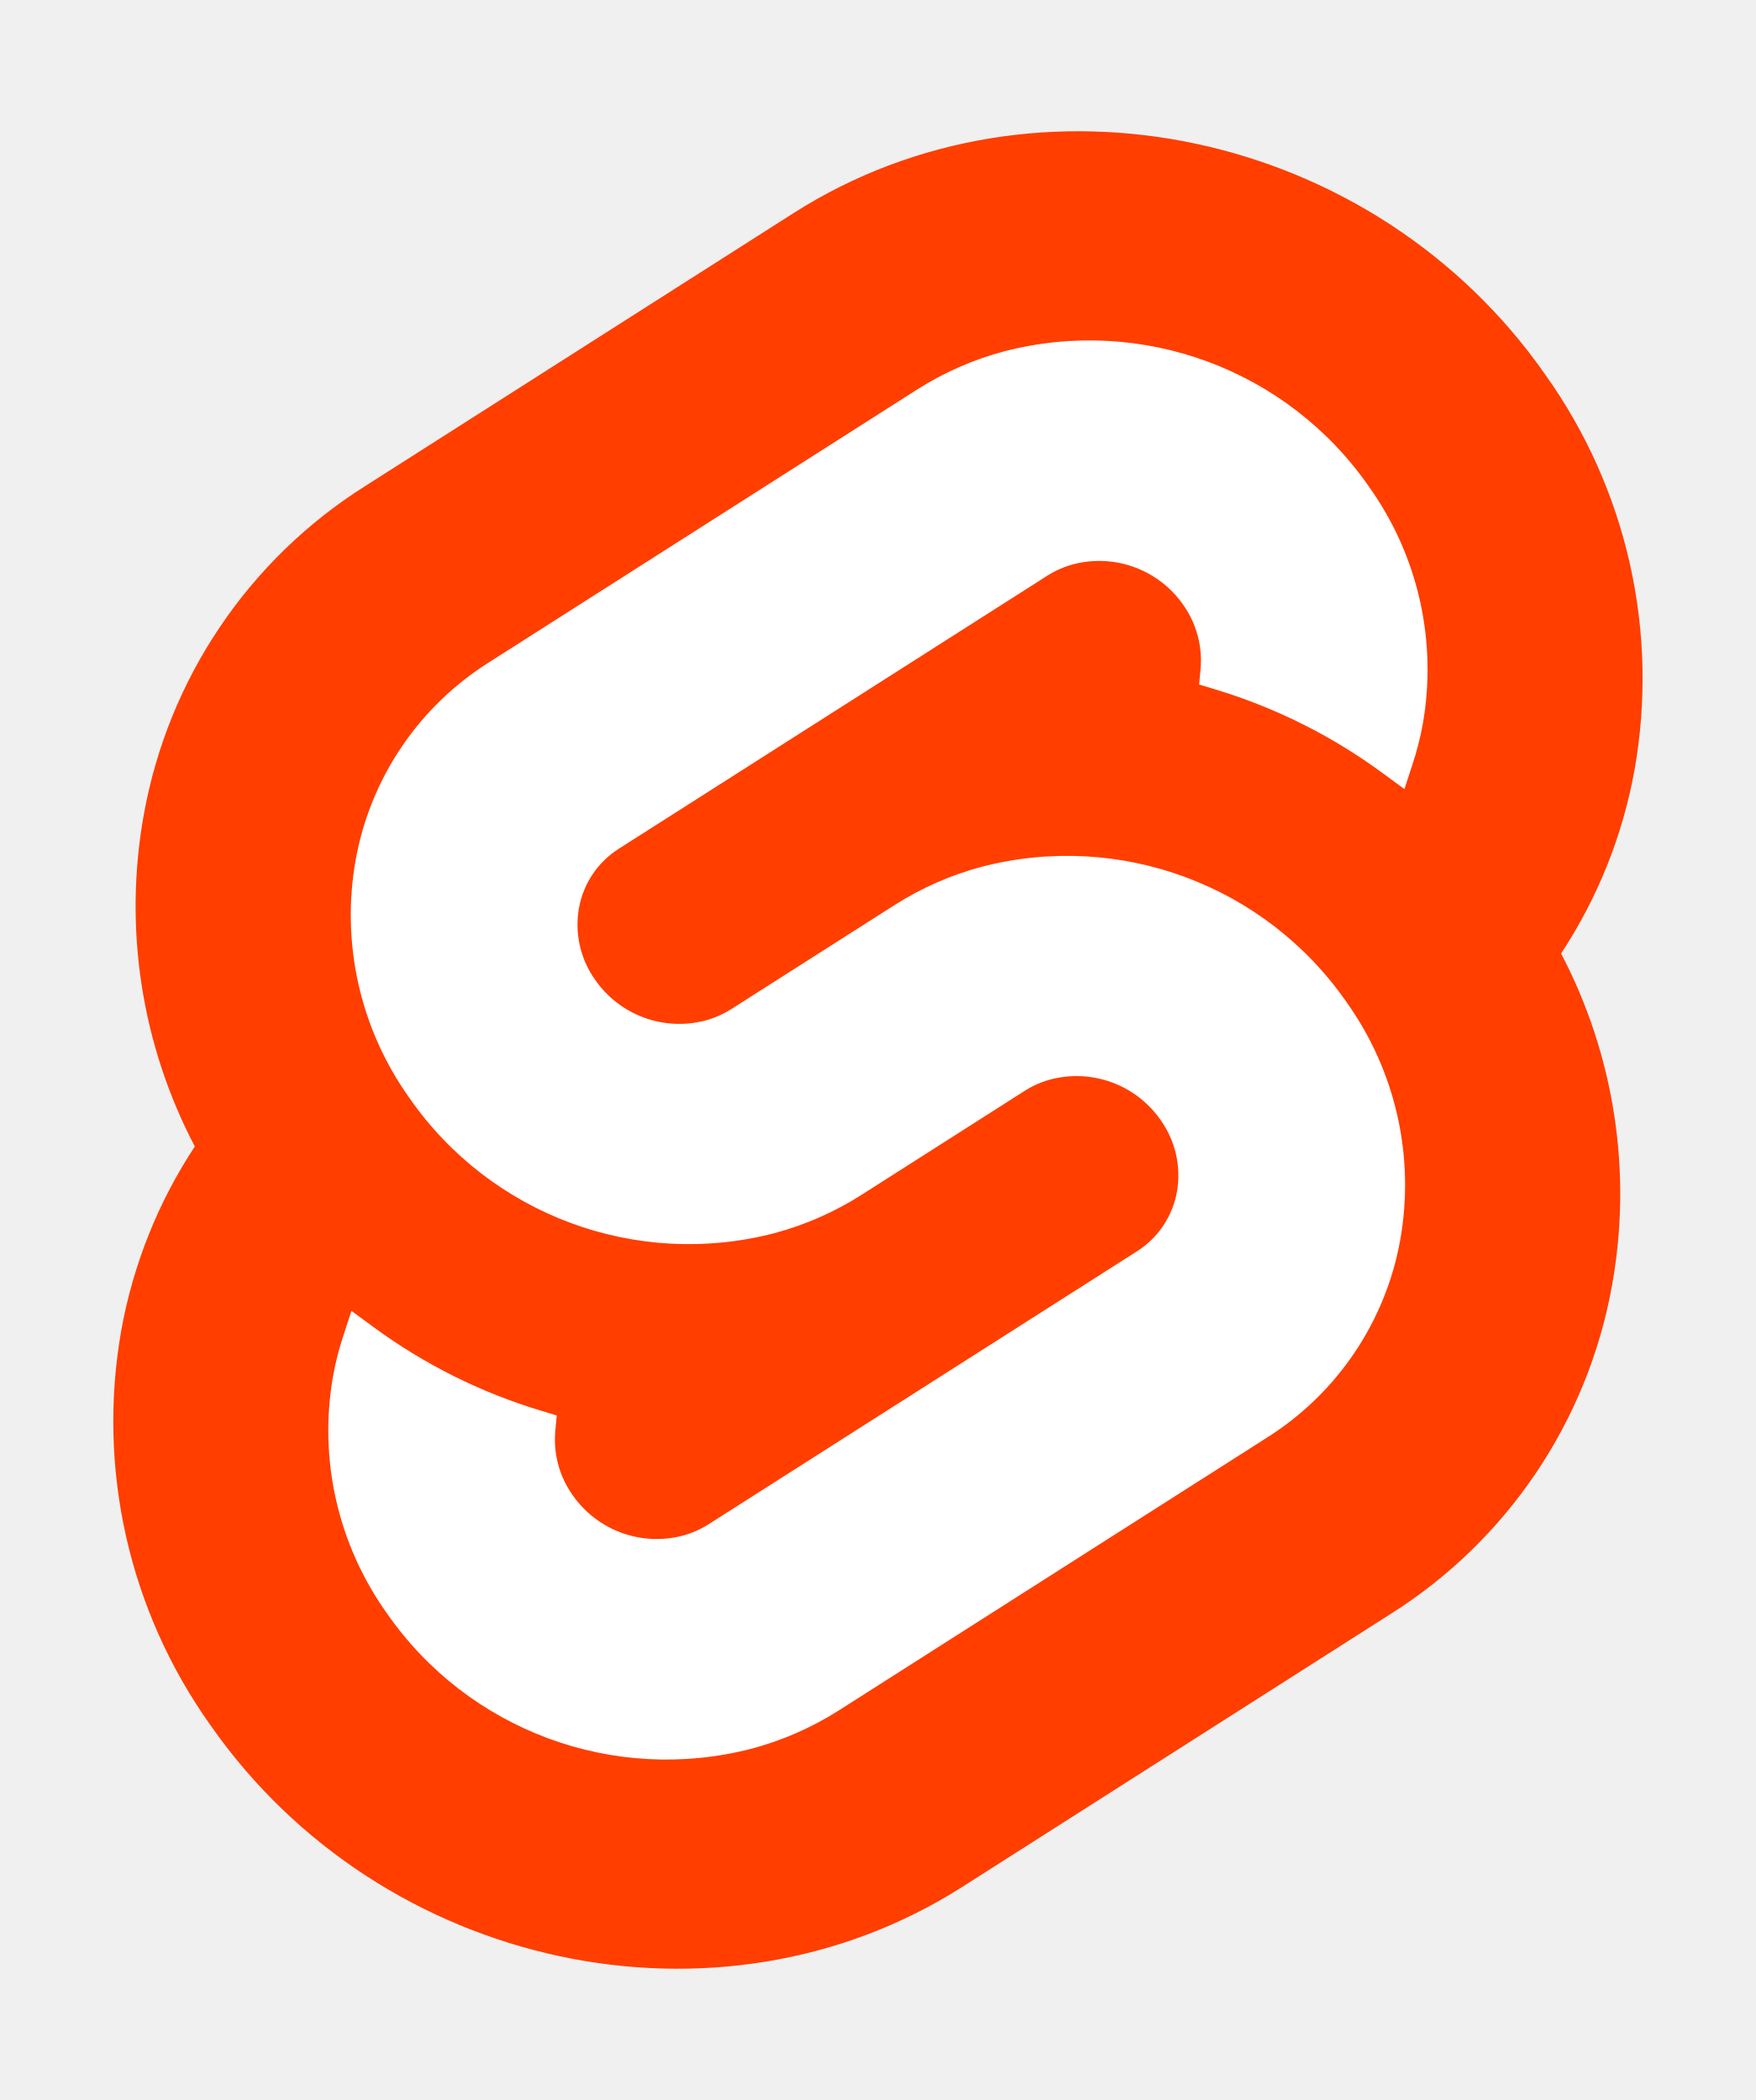
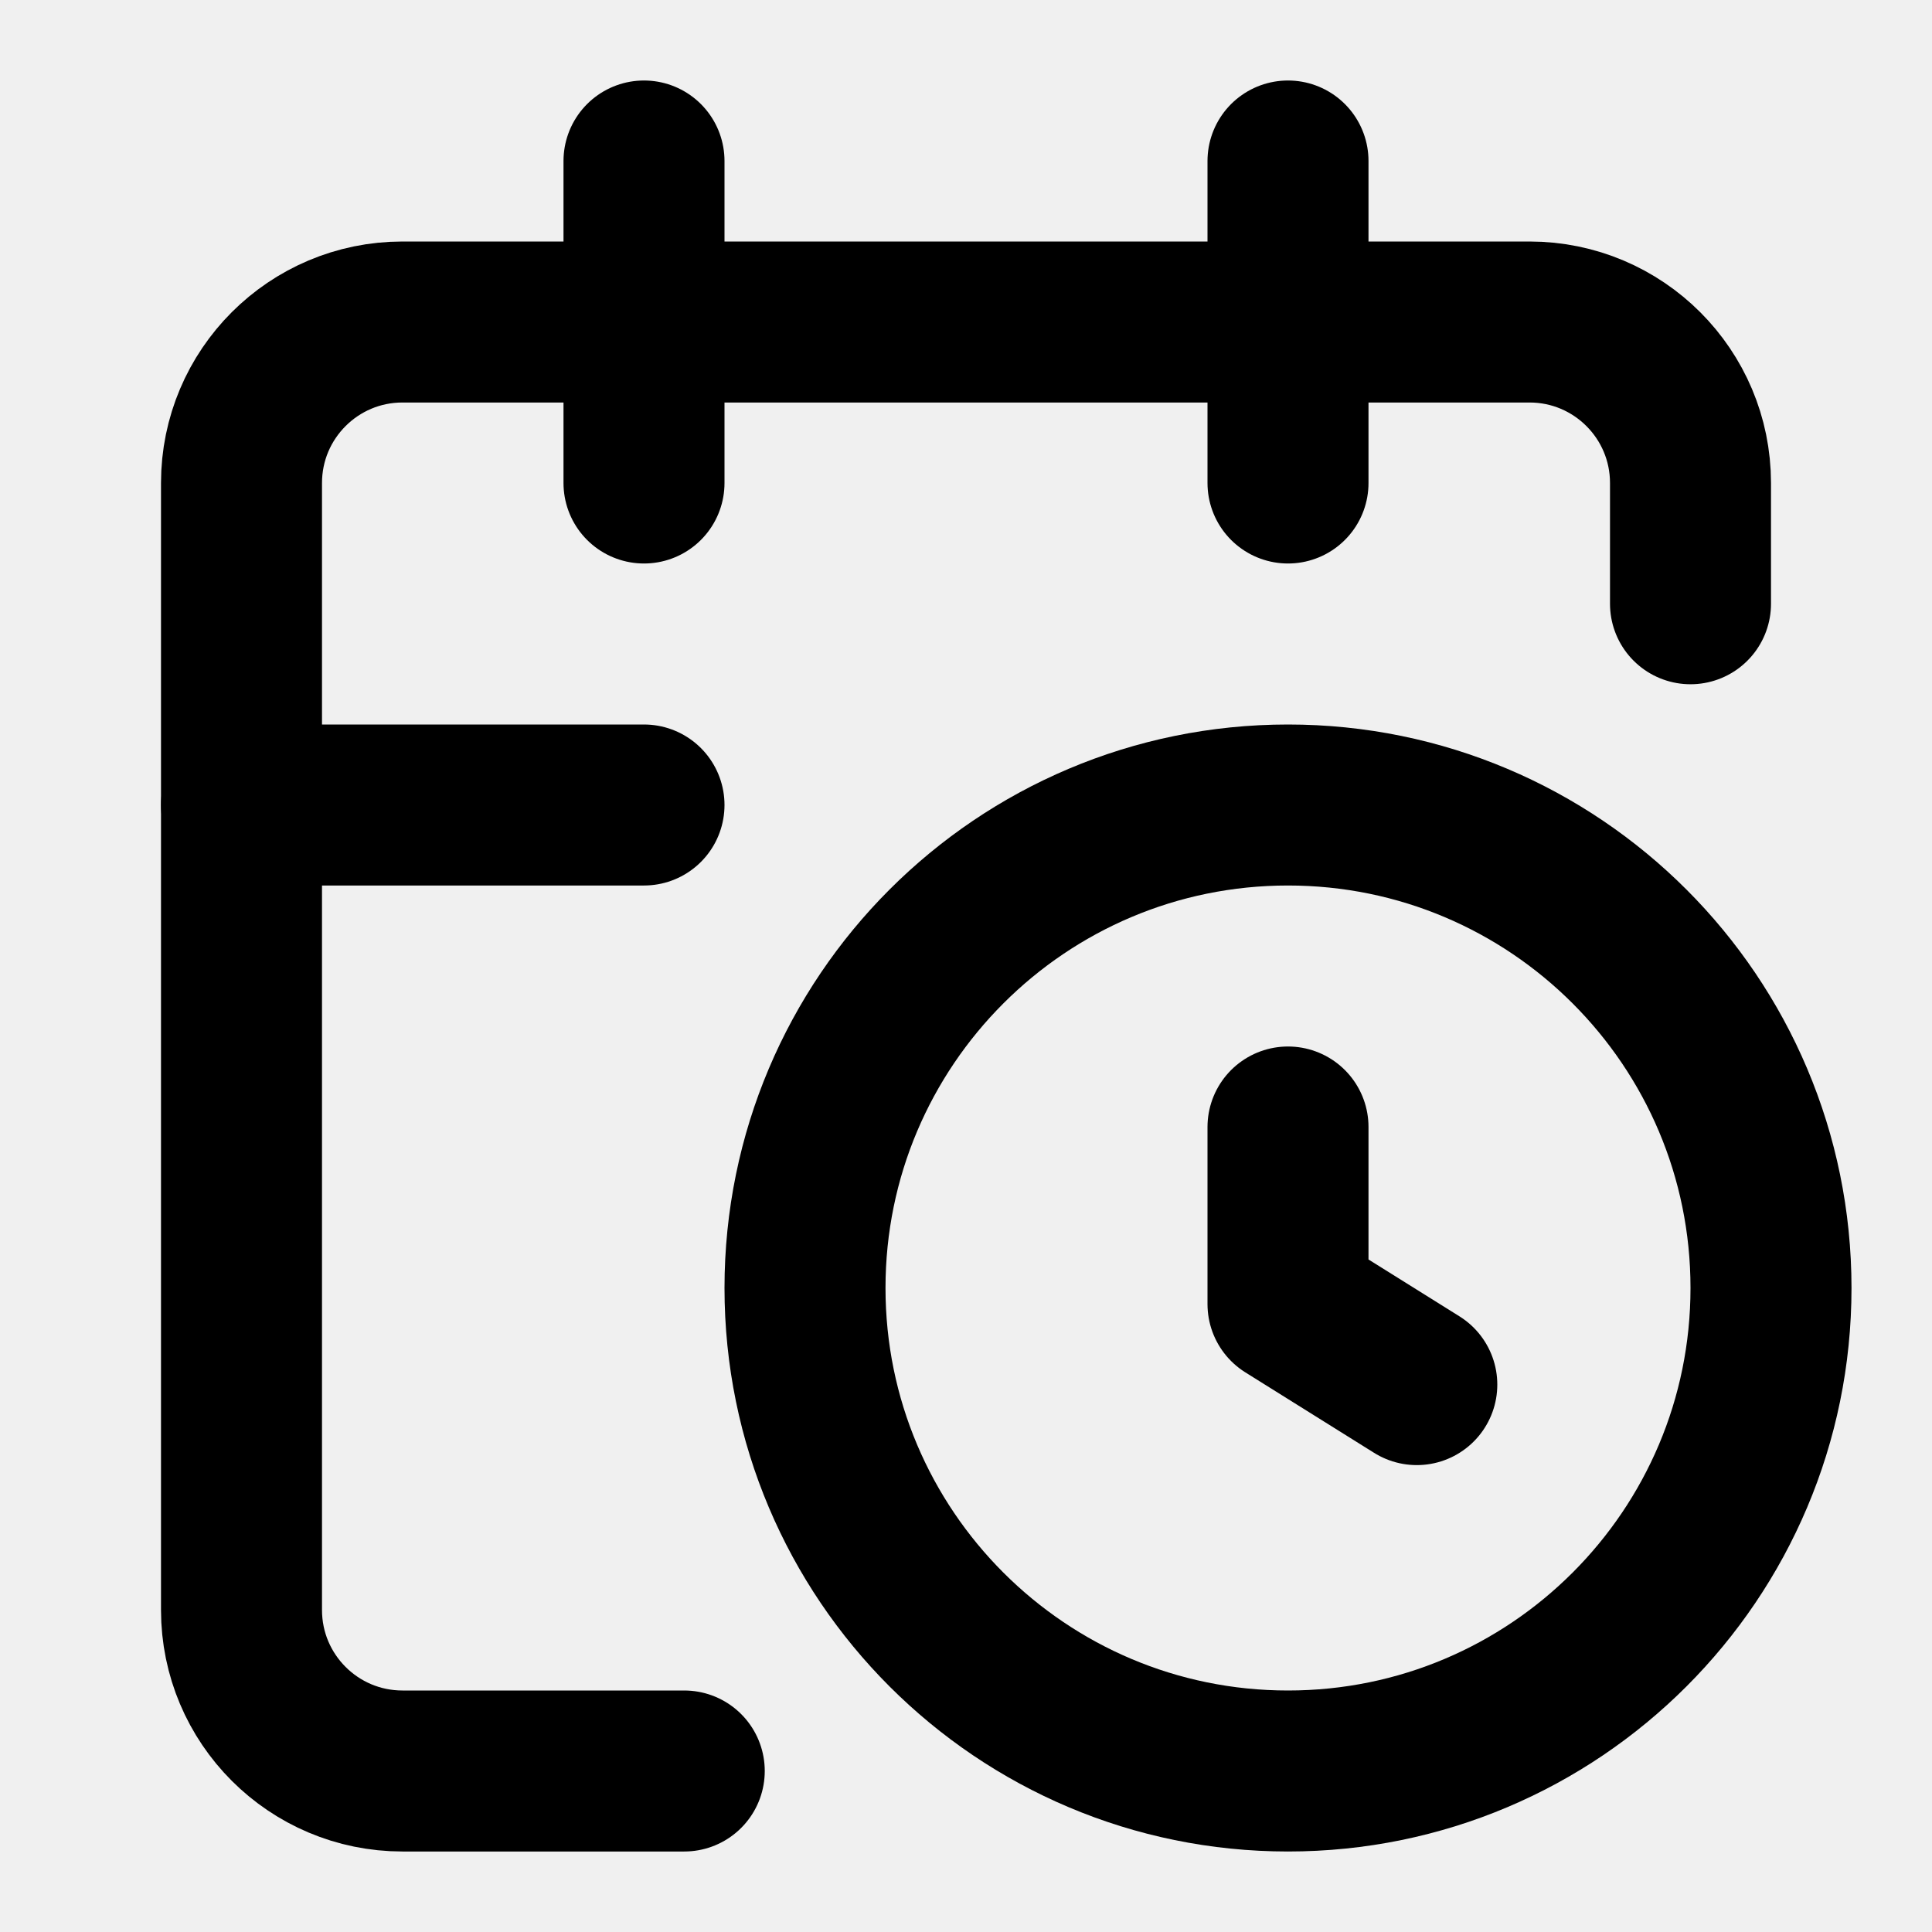
- <svg xmlns="http://www.w3.org/2000/svg" width="107" height="128" viewBox="0 0 107 128">
-   <path d="M94.157 22.819c-10.4-14.885-30.94-19.297-45.792-9.835L22.282 29.608A29.92 29.92 0 0 0 8.764 49.65a31.5 31.5 0 0 0 3.108 20.231 30 30 0 0 0-4.477 11.183 31.9 31.9 0 0 0 5.448 24.116c10.402 14.887 30.942 19.297 45.791 9.835l26.083-16.624A29.92 29.92 0 0 0 98.235 78.35a31.53 31.53 0 0 0-3.105-20.232 30 30 0 0 0 4.474-11.182 31.88 31.88 0 0 0-5.447-24.116" style="fill:#ff3e00" />
-   <path d="M45.817 106.582a20.72 20.72 0 0 1-22.237-8.243 19.17 19.17 0 0 1-3.277-14.503 18 18 0 0 1 .624-2.435l.49-1.498 1.337.981a33.6 33.6 0 0 0 10.203 5.098l.97.294-.09.968a5.85 5.85 0 0 0 1.052 3.878 6.24 6.24 0 0 0 6.695 2.485 5.8 5.8 0 0 0 1.603-.704L69.27 76.28a5.43 5.43 0 0 0 2.45-3.631 5.8 5.8 0 0 0-.987-4.371 6.24 6.24 0 0 0-6.698-2.487 5.7 5.7 0 0 0-1.6.704l-9.953 6.345a19 19 0 0 1-5.296 2.326 20.72 20.72 0 0 1-22.237-8.243 19.17 19.17 0 0 1-3.277-14.502 17.99 17.99 0 0 1 8.13-12.052l26.081-16.623a19 19 0 0 1 5.3-2.329 20.72 20.72 0 0 1 22.237 8.243 19.17 19.17 0 0 1 3.277 14.503 18 18 0 0 1-.624 2.435l-.49 1.498-1.337-.98a33.6 33.6 0 0 0-10.203-5.1l-.97-.294.09-.968a5.86 5.86 0 0 0-1.052-3.878 6.24 6.24 0 0 0-6.696-2.485 5.8 5.8 0 0 0-1.602.704L37.73 51.72a5.42 5.42 0 0 0-2.449 3.63 5.79 5.79 0 0 0 .986 4.372 6.24 6.24 0 0 0 6.698 2.486 5.8 5.8 0 0 0 1.602-.704l9.952-6.342a19 19 0 0 1 5.295-2.328 20.72 20.72 0 0 1 22.237 8.242 19.17 19.17 0 0 1 3.277 14.503 18 18 0 0 1-8.13 12.053l-26.081 16.622a19 19 0 0 1-5.3 2.328" style="fill:#fff" />
+ <svg xmlns="http://www.w3.org/2000/svg" width="24" height="24" viewBox="0 0 24 24" fill="none" stroke="currentColor" stroke-width="2" stroke-linecap="round" stroke-linejoin="round" class="lucide lucide-calendar-clock-icon lucide-calendar-clock">
+   <path d="M16 14v2.2l1.6 1" />
+   <path d="M16 2v4" />
+   <path d="M21 7.5V6a2 2 0 0 0-2-2H5a2 2 0 0 0-2 2v14a2 2 0 0 0 2 2h3.5" />
+   <path d="M3 10h5" />
+   <path d="M8 2v4" />
+   <circle cx="16" cy="16" r="6" />
</svg>
